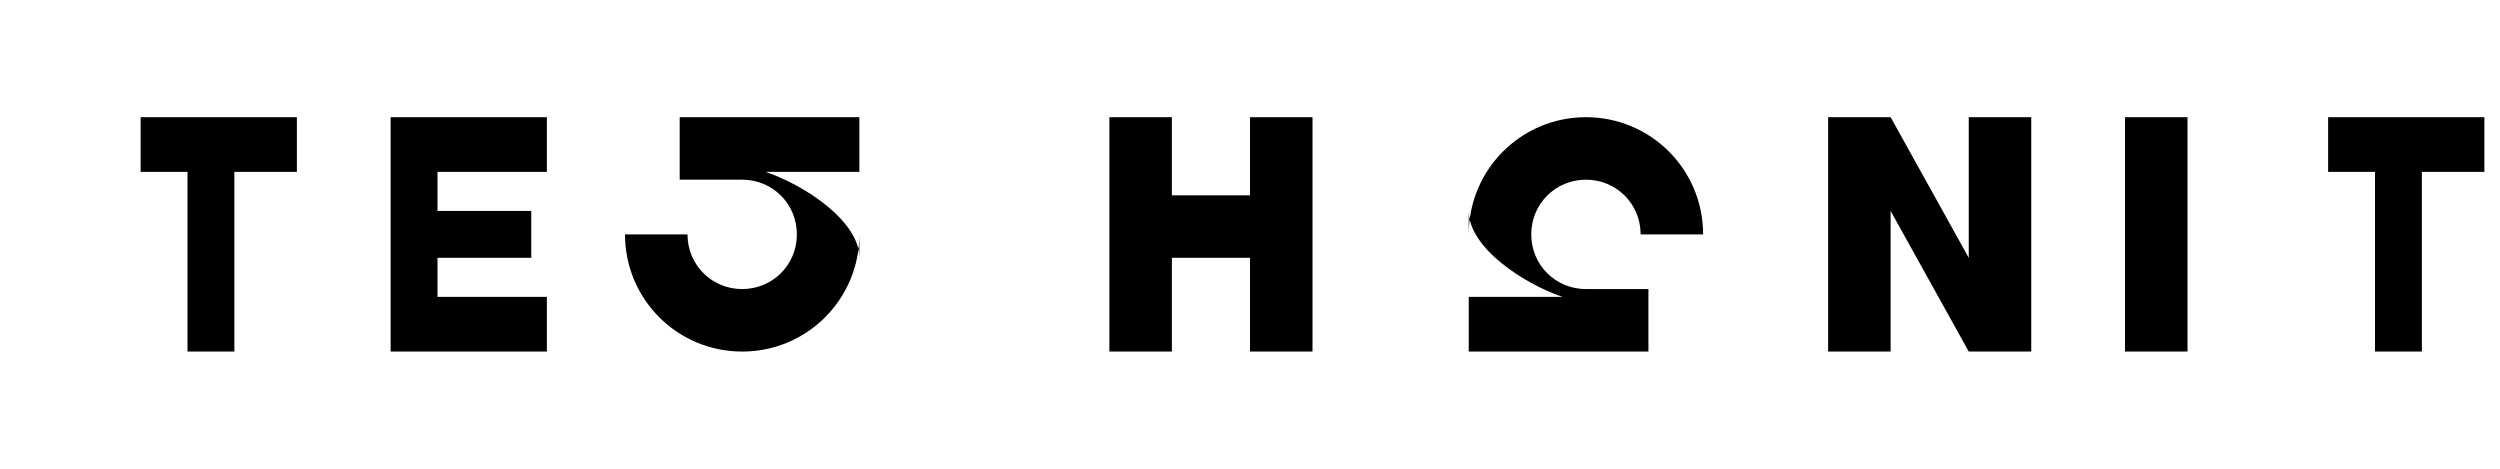
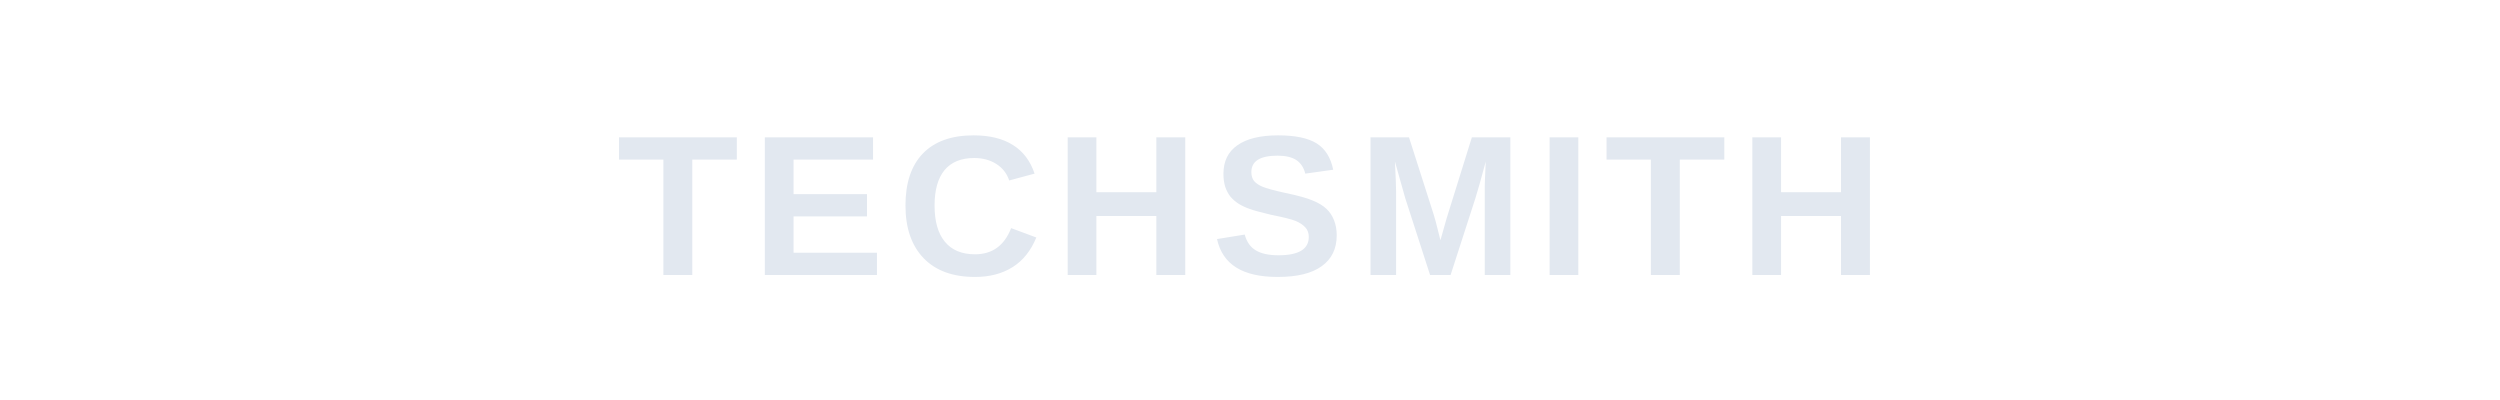
- <svg xmlns="http://www.w3.org/2000/svg" viewBox="0 0 320 60" fill="currentColor">
-   <path d="M30 22h8v-7H18v7h6v23h6V22zM70 15h-20v30h20v-7H56v-5h12v-6H56v-5h14v-7zM110 30c0 8.3-6.7 15-15 15s-15-6.7-15-15h8c0 3.9 3.1 7 7 7s7-3.1 7-7-3.1-7-7-7h-8v-8h23v7H98c5 1.7 12 6.3 12 11zM150 15h-8v30h8V33h10v12h8V15h-8v10h-10V15zM188 30c0-8.3 6.7-15 15-15s15 6.7 15 15h-8c0-3.9-3.1-7-7-7s-7 3.1-7 7 3.1 7 7 7h8v8h-23v-7h12c-5-1.7-12-6.3-12-11zM260 15h-8v18l-10-18h-8v30h8V27l10 18h8V15zM280 15h-8v30h8V15zM310 22h8v-7h-20v7h6v23h6V22z" />
+ <svg xmlns="http://www.w3.org/2000/svg" viewBox="0 0 200 32" fill="#e2e8f0">
+   <text x="100" y="22" text-anchor="middle" font-family="Arial, Helvetica, sans-serif" font-size="16" font-weight="600" letter-spacing="1">TECHSMITH</text>
</svg>
